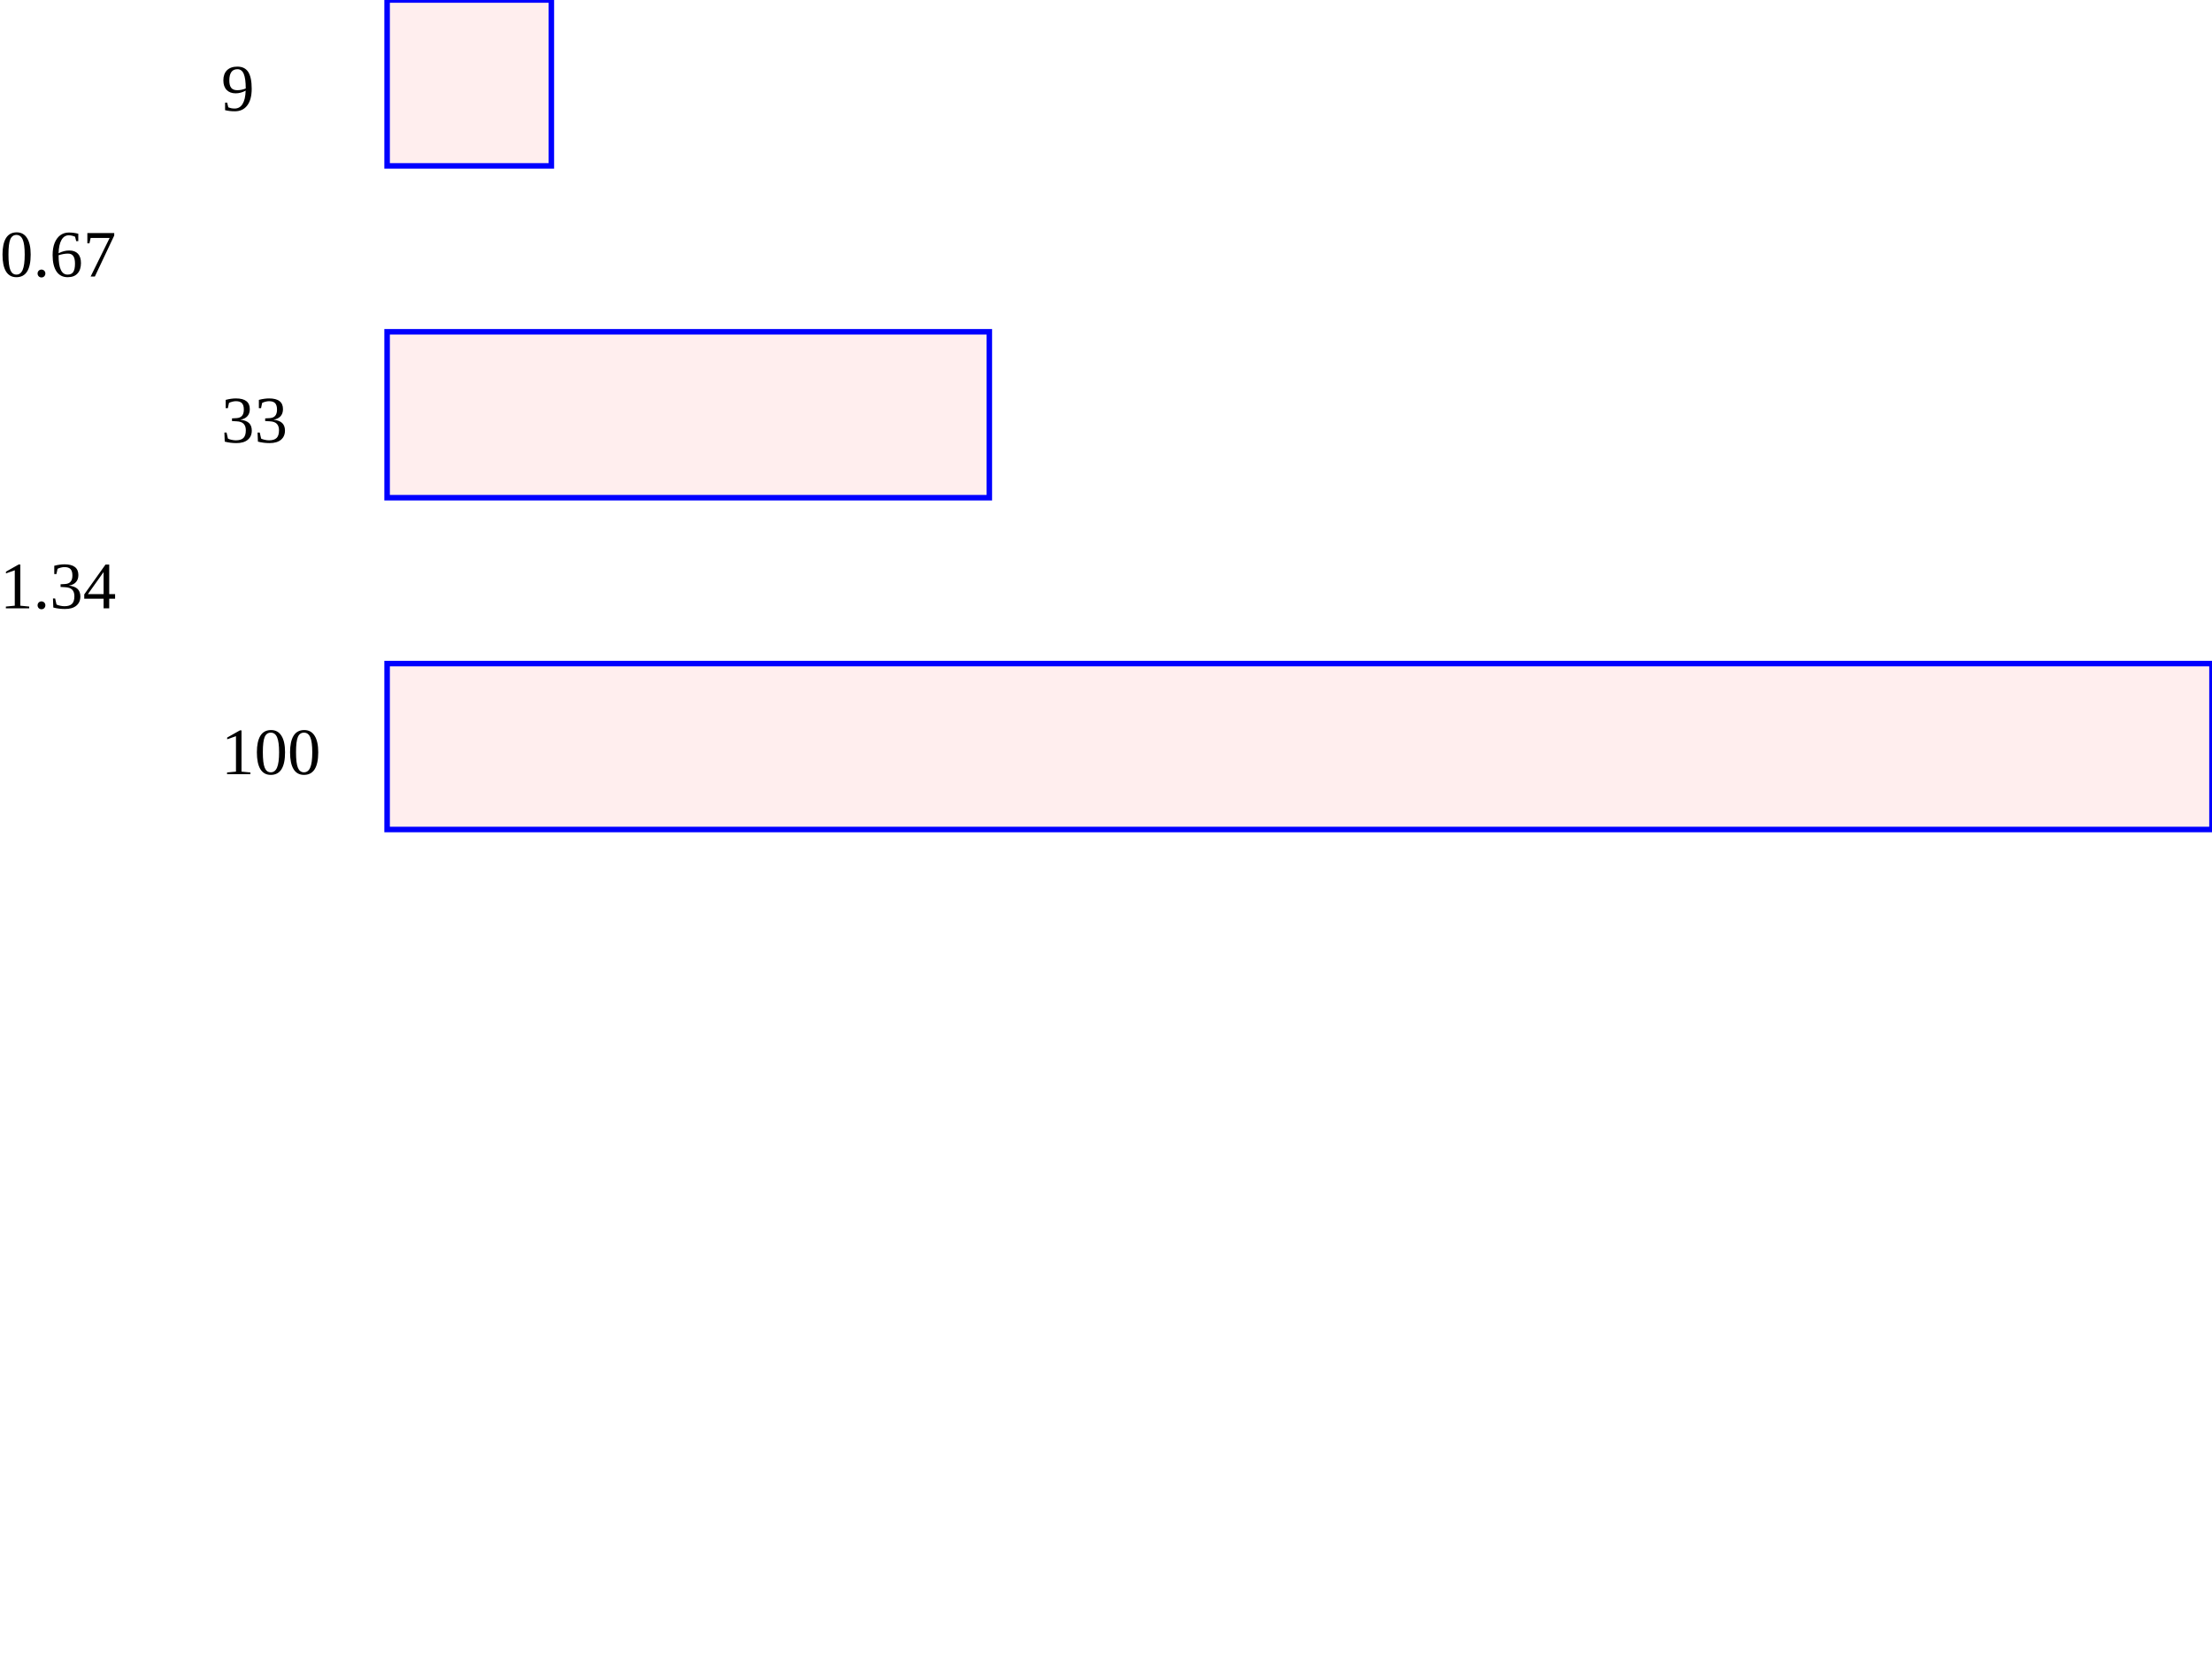
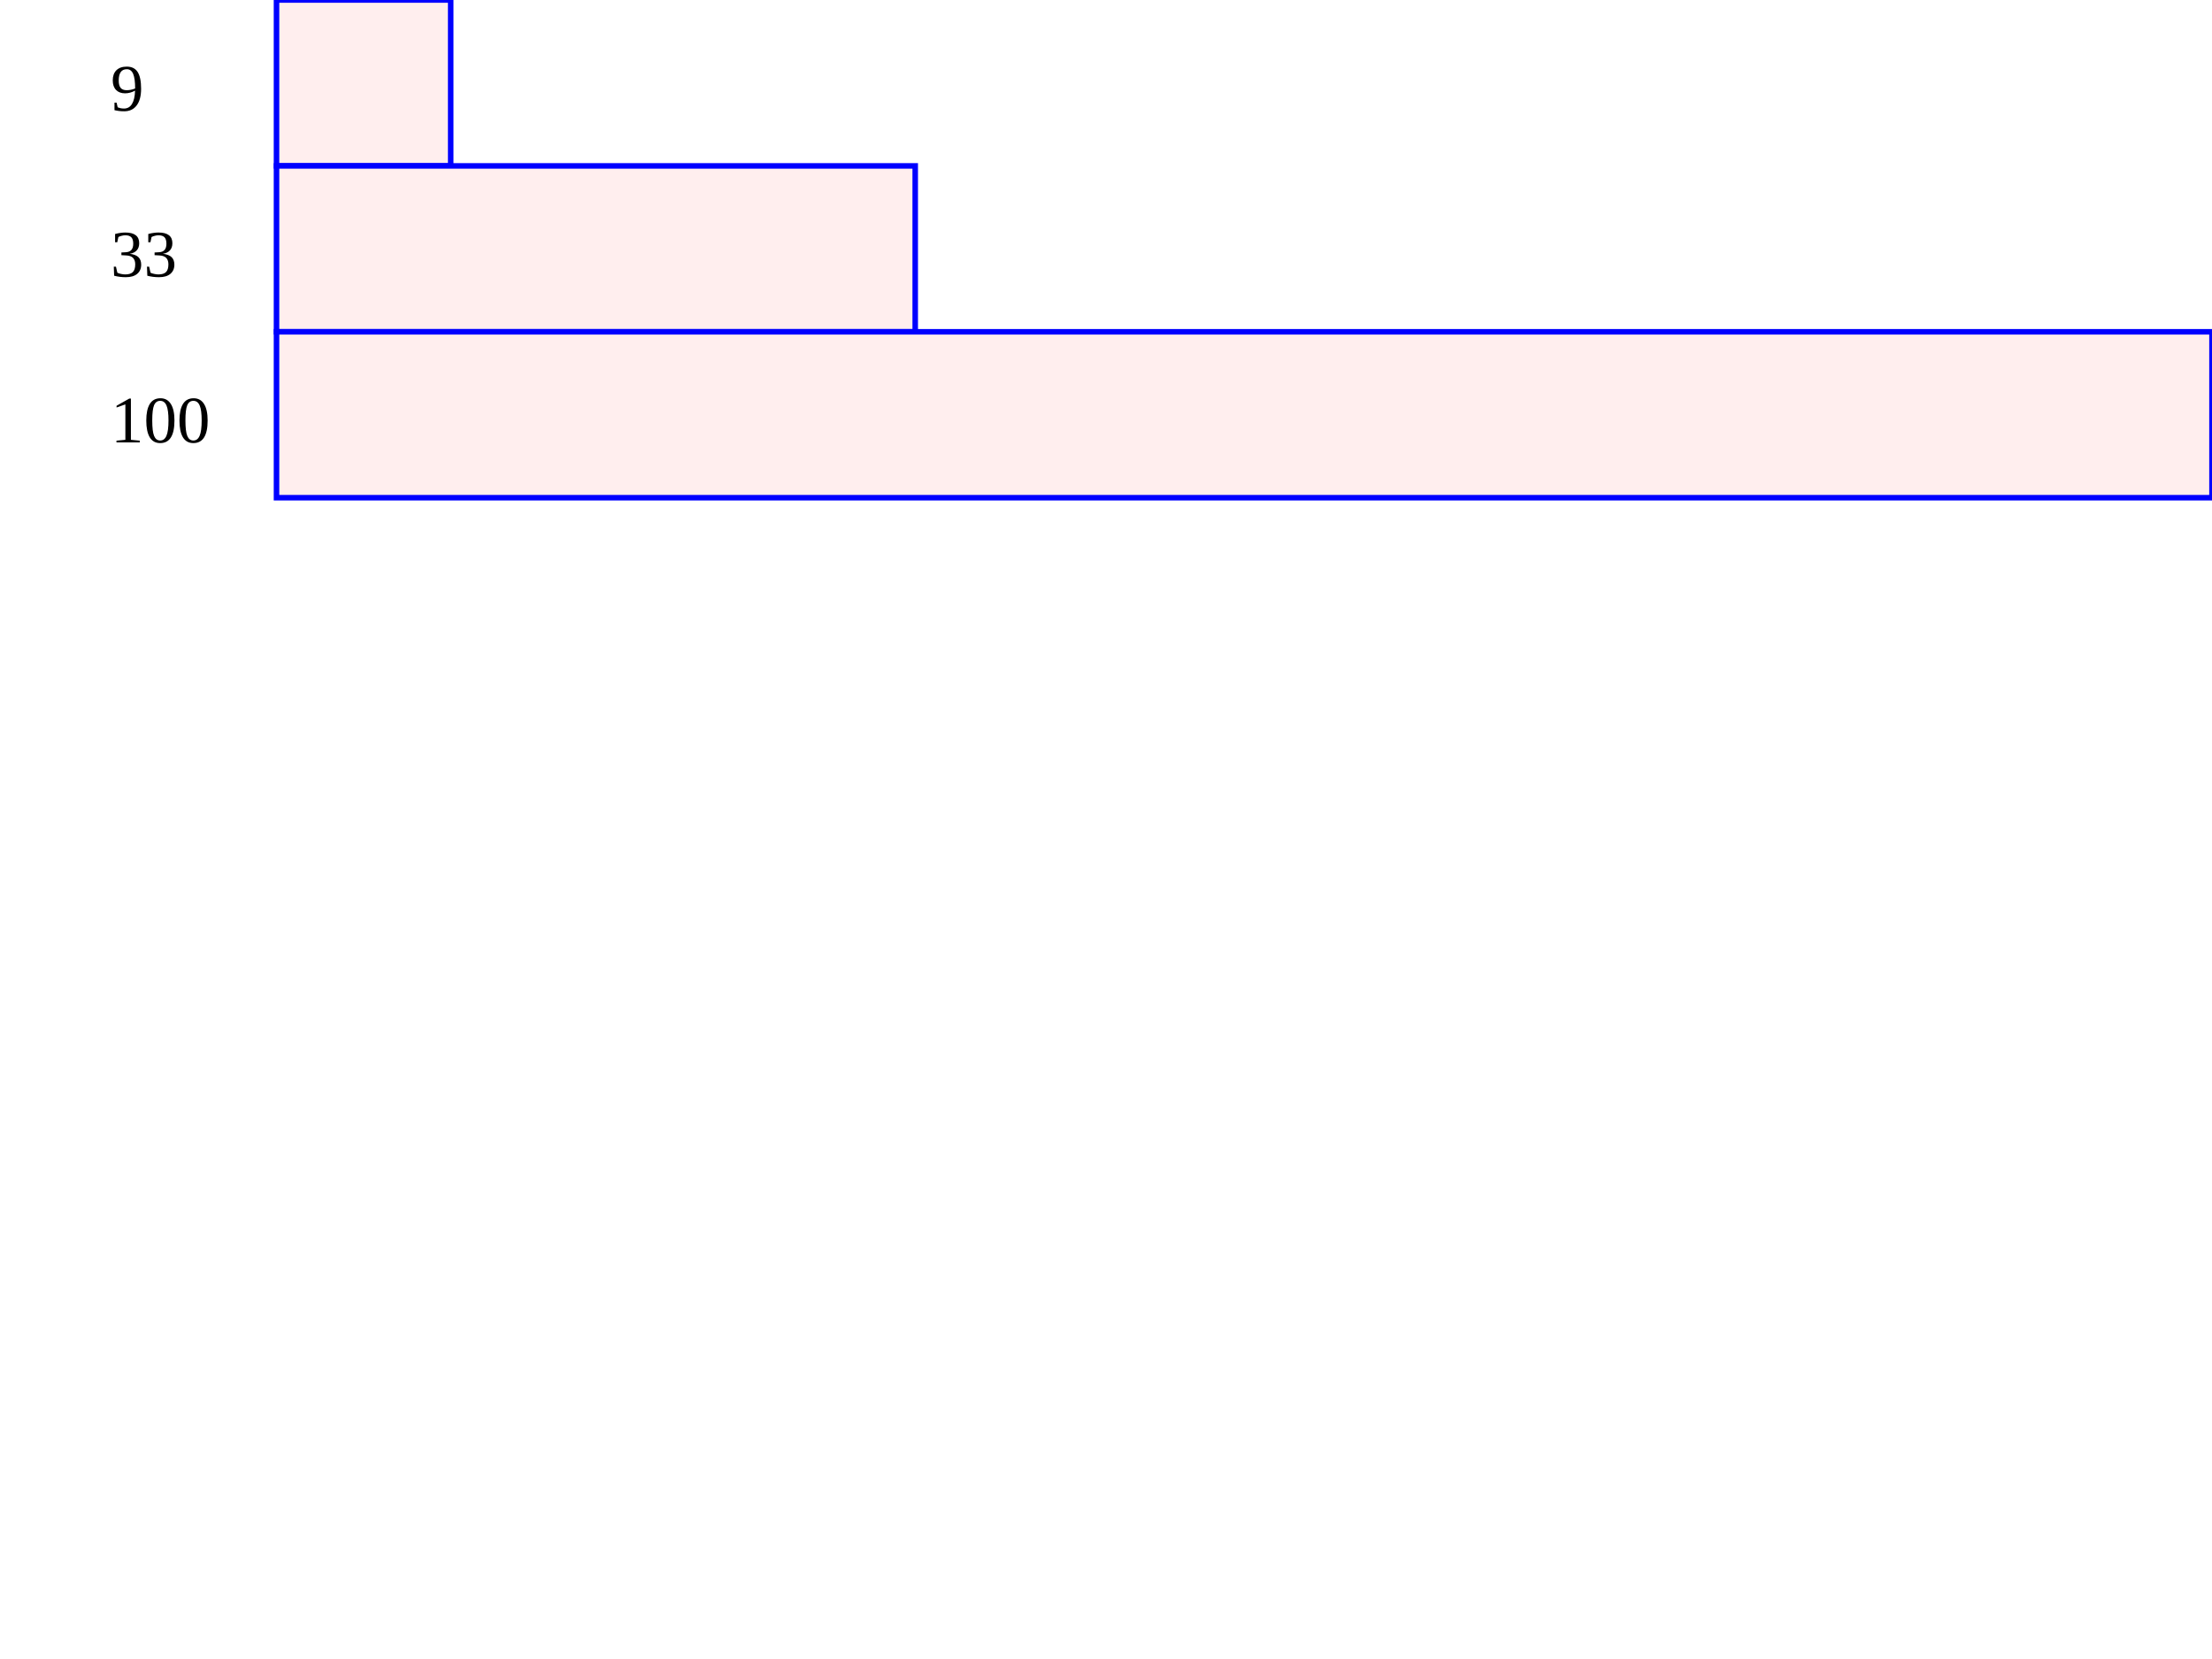
<svg xmlns="http://www.w3.org/2000/svg" width="400" height="300" viewBox="0 0 400 300">
-   <text x="40" y="20">9</text>
-   <rect x="70" y="0" width="29.7" height="30" stroke="blue" fill="#ffeeee" />
-   <text x="0" y="50">0.67</text>
-   <text x="40" y="80">33</text>
-   <rect x="70" y="60" width="108.9" height="30" stroke="blue" fill="#ffeeee" />
-   <text x="0" y="110">1.34</text>
-   <text x="40" y="140">100</text>
-   <rect x="70" y="120" width="330" height="30" stroke="blue" fill="#ffeeee" />
+   <text x="20" y="20">9</text>
+   <rect x="50" y="0" width="31.5" height="30" stroke="blue" fill="#ffeeee" />
+   <text x="20" y="50">33</text>
+   <rect x="50" y="30" width="115.5" height="30" stroke="blue" fill="#ffeeee" />
+   <text x="20" y="80">100</text>
+   <rect x="50" y="60" width="350" height="30" stroke="blue" fill="#ffeeee" />
</svg>
